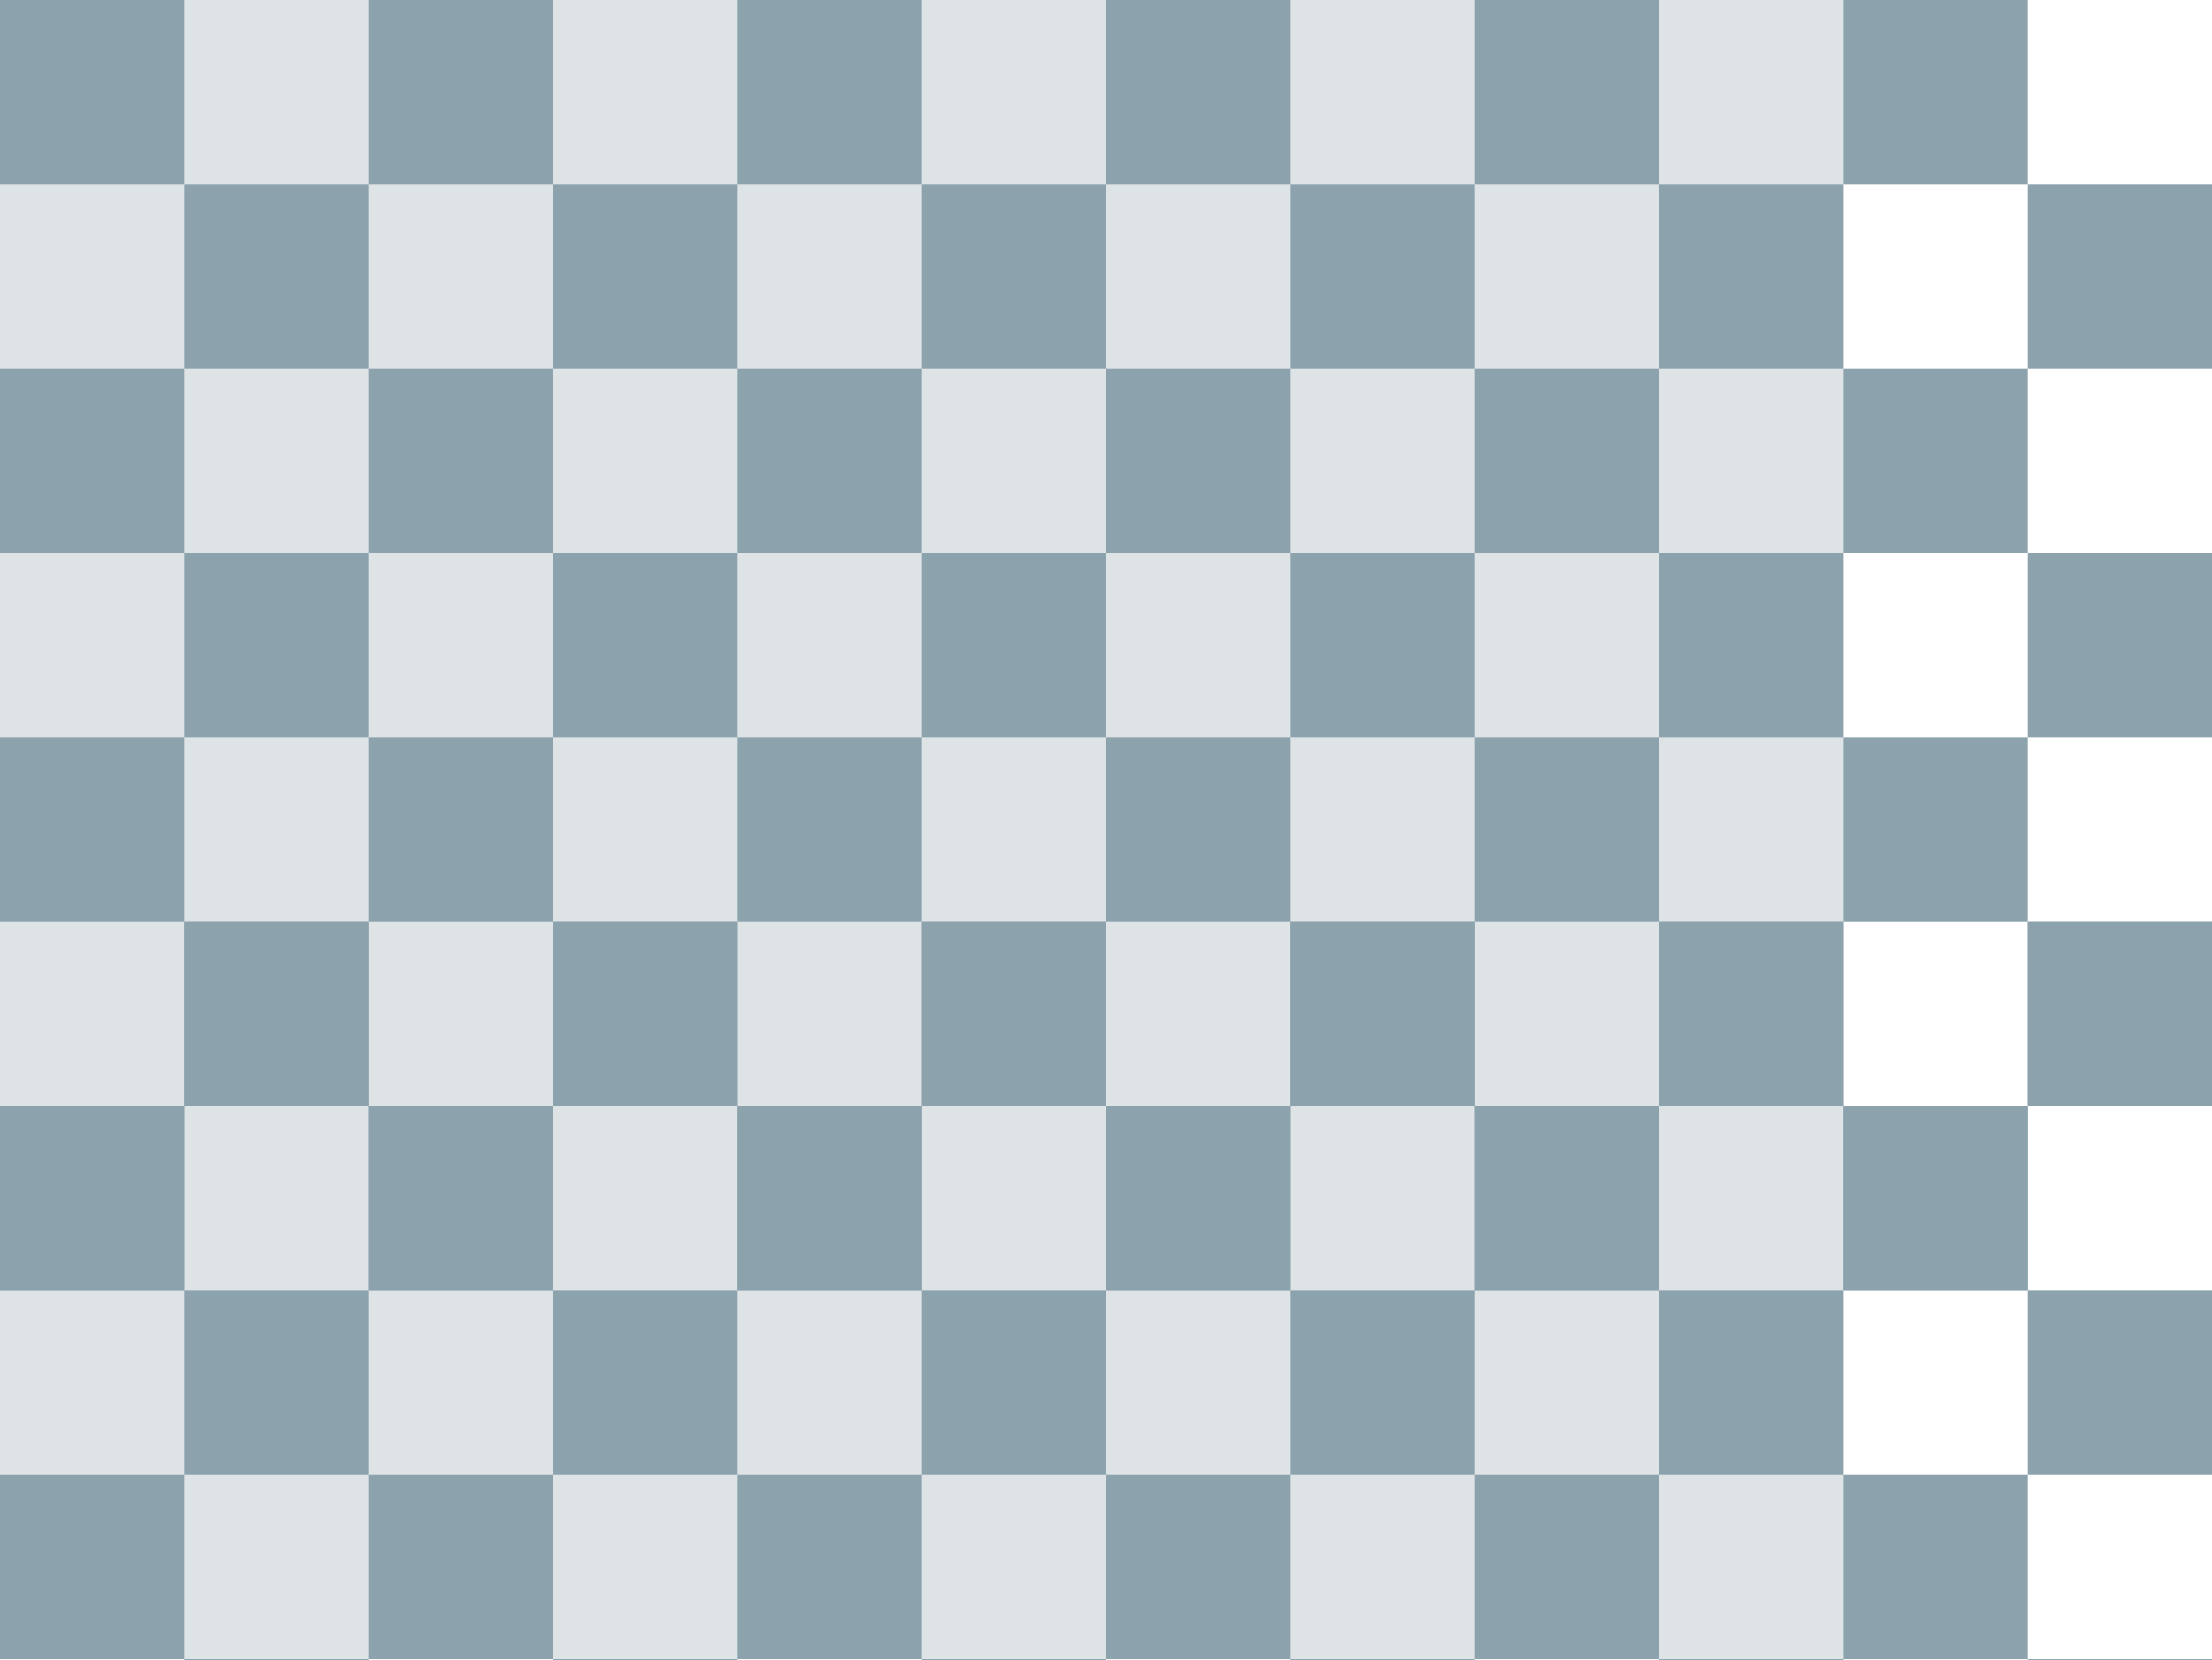
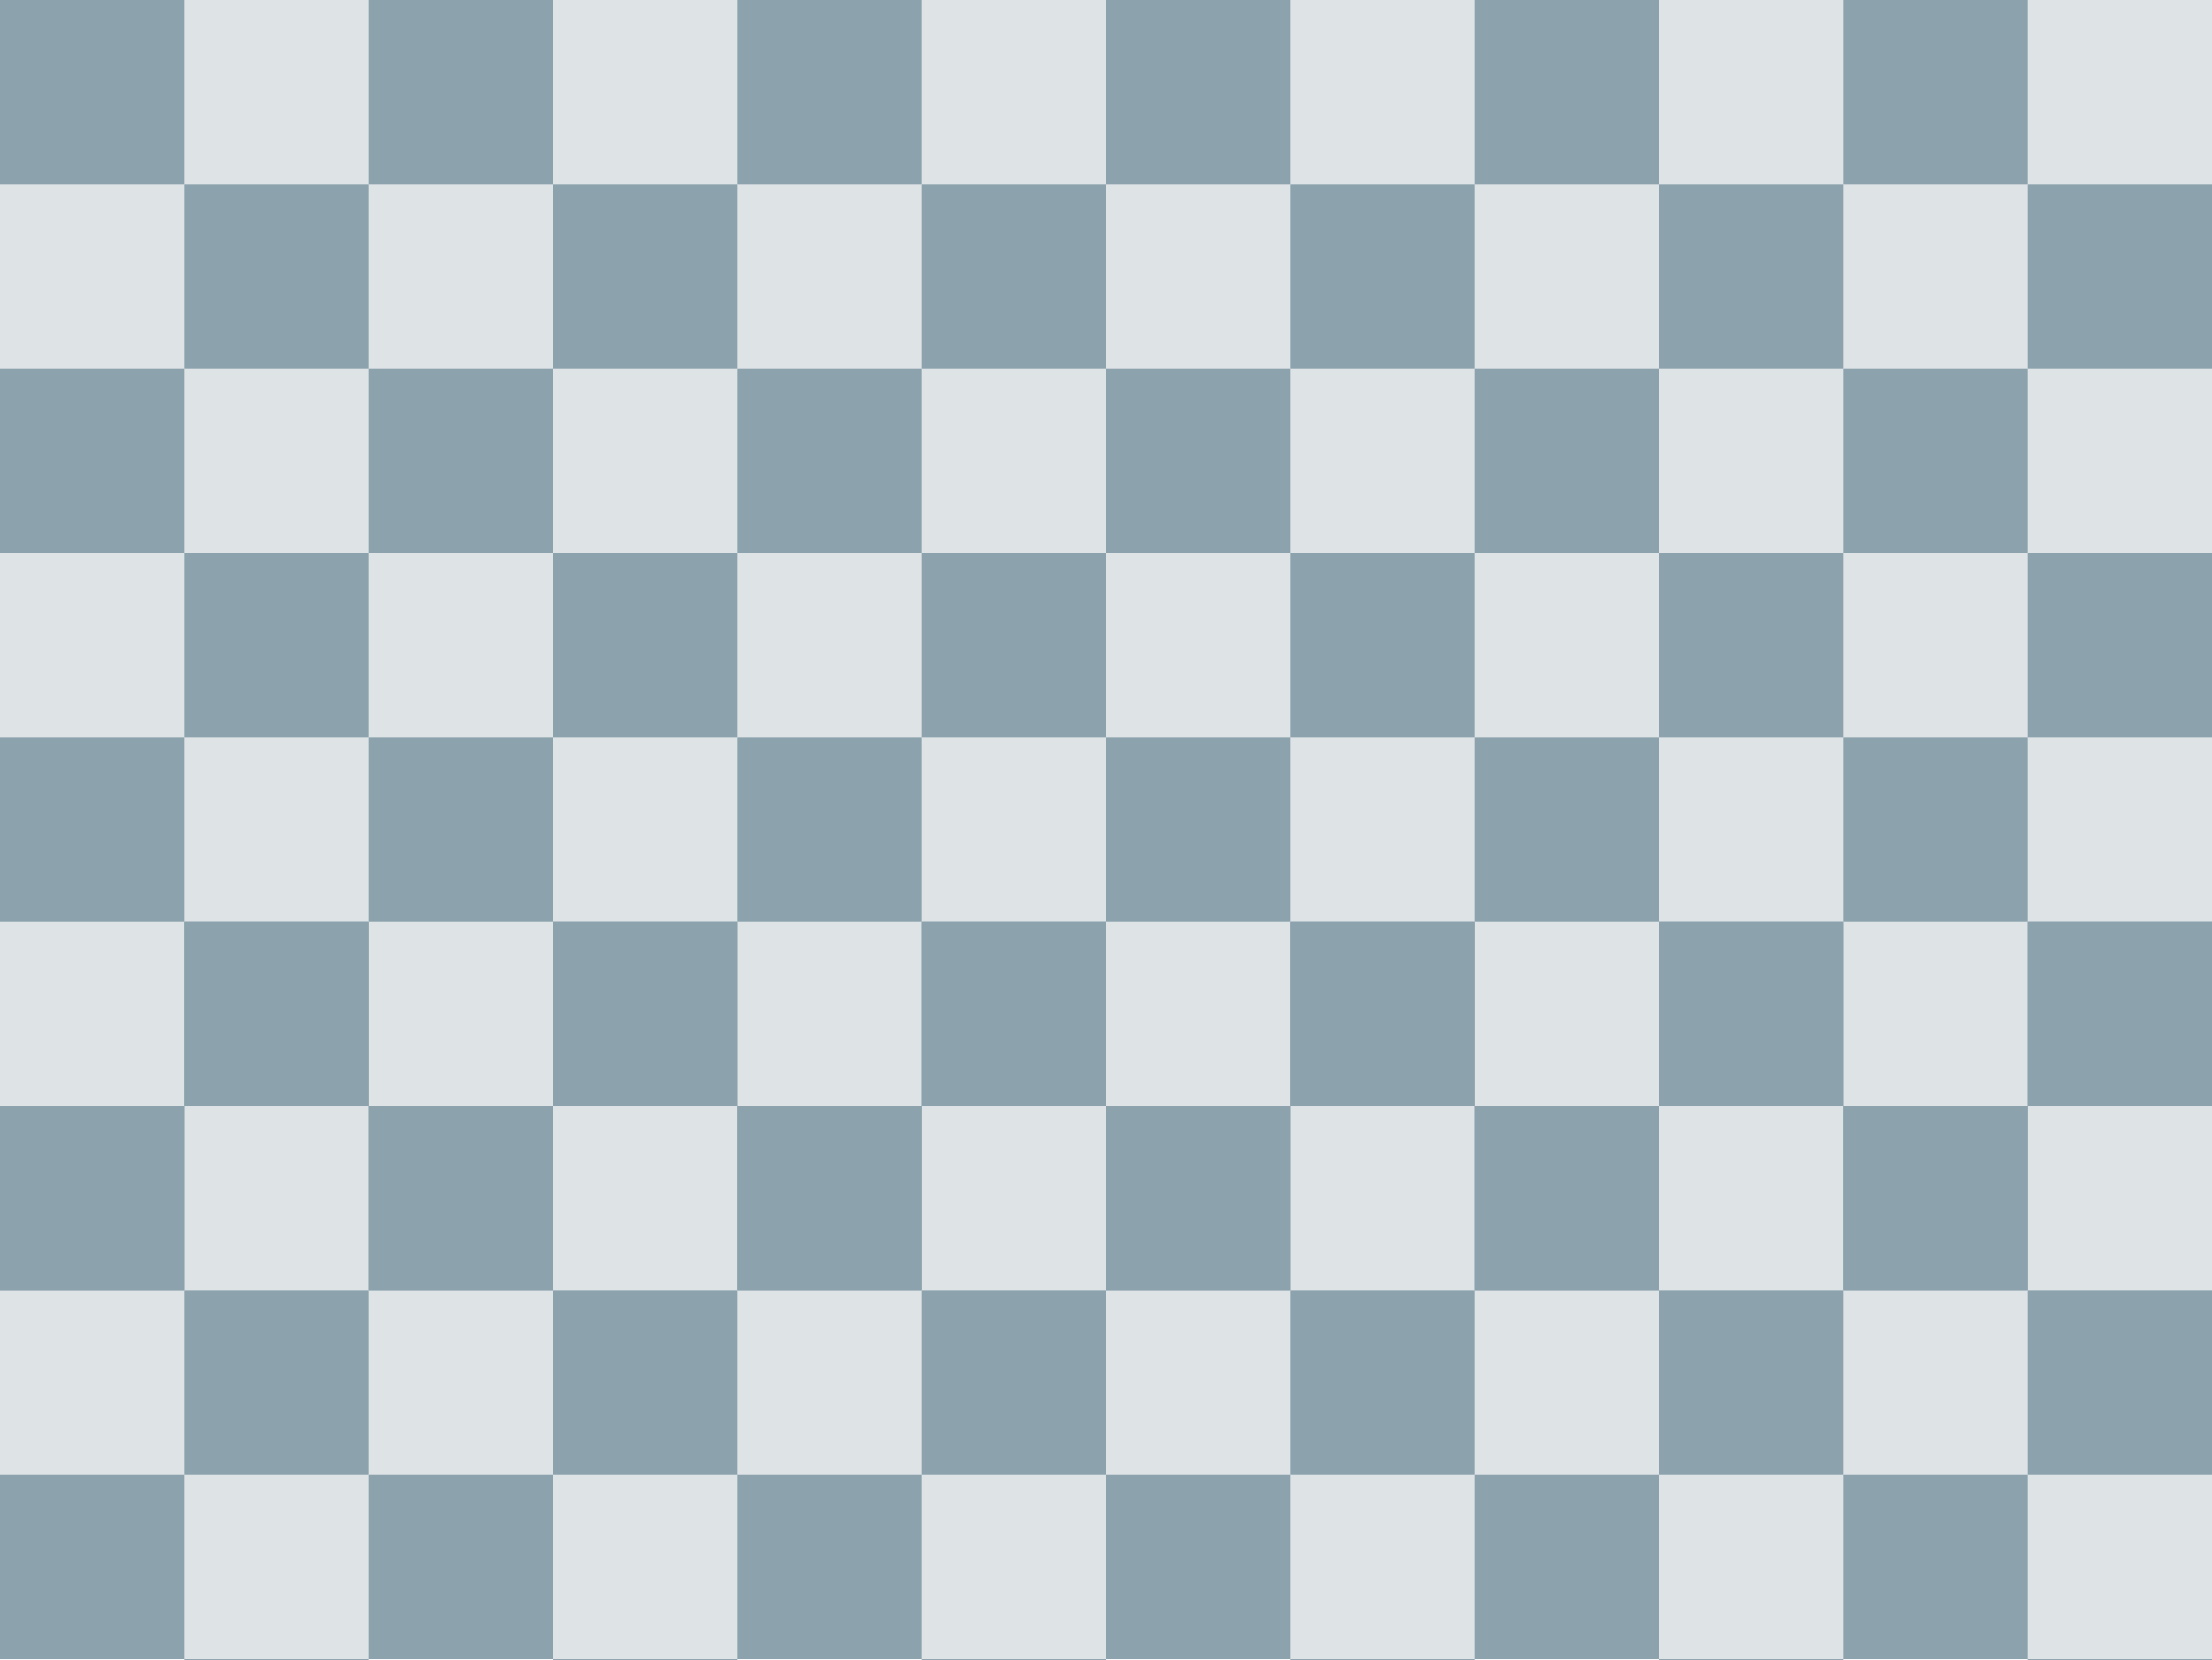
<svg xmlns="http://www.w3.org/2000/svg" xmlns:xlink="http://www.w3.org/1999/xlink" version="1.1" viewBox="0 100 1200 900">
  <g id="brown-board">
    <g id="Light" fill="#dee3e6">
-       <rect width="1000" height="1000" />
+       <rect width="1200" height="1000" />
    </g>
    <g id="Frame" fill="none">
-       <rect width="1000" height="1000" />
+       <rect width="1200" height="1000" />
    </g>
    <g id="Dark" fill="#8ca2ad">
      <g id="raz">
        <g id="dva">
          <g id="tri">
            <g id="che">
              <rect x="100" width="100" height="100" />
              <rect x="300" width="100" height="100" />
              <rect x="500" width="100" height="100" />
              <rect x="700" width="100" height="100" />
              <rect x="900" width="100" height="100" />
              <rect x="1100" width="100" height="100" />
            </g>
            <use transform="translate(-100,100)" xlink:href="#che" />
          </g>
          <use transform="translate(0,200)" xlink:href="#tri" />
        </g>
        <use transform="translate(0,400)" xlink:href="#dva" />
      </g>
      <use transform="translate(0,600)" xlink:href="#raz" />
    </g>
  </g>
</svg>
